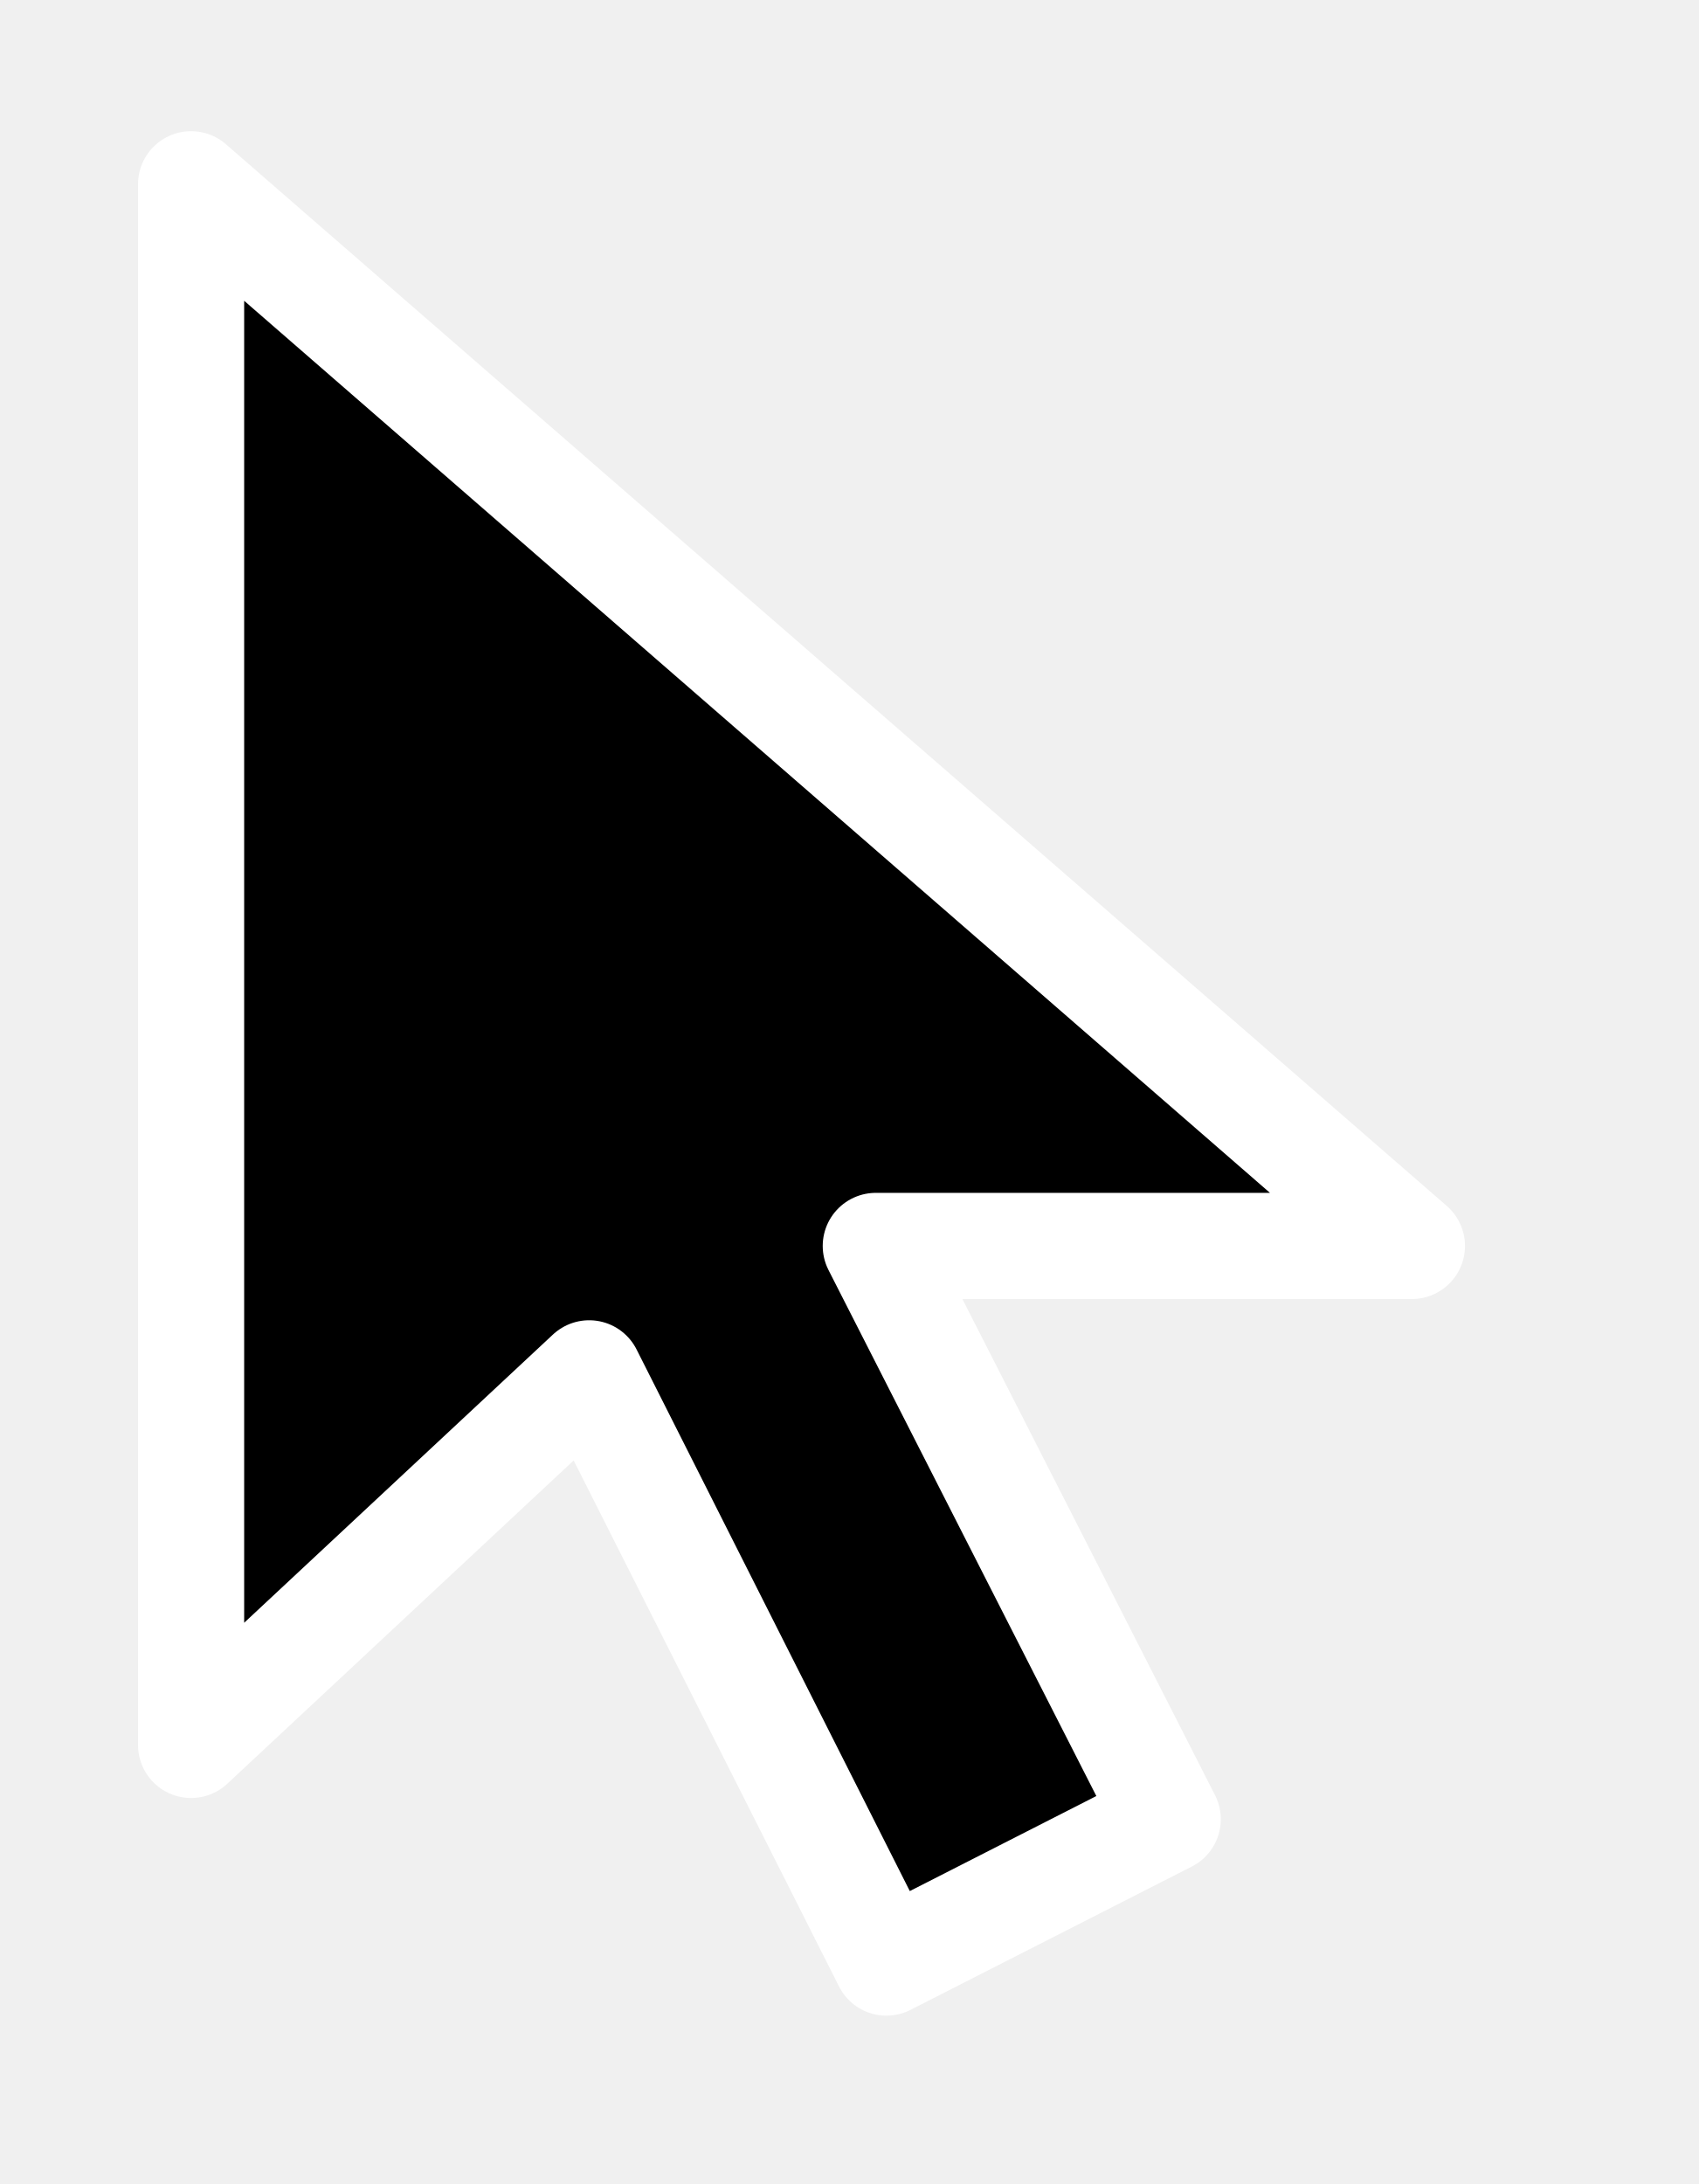
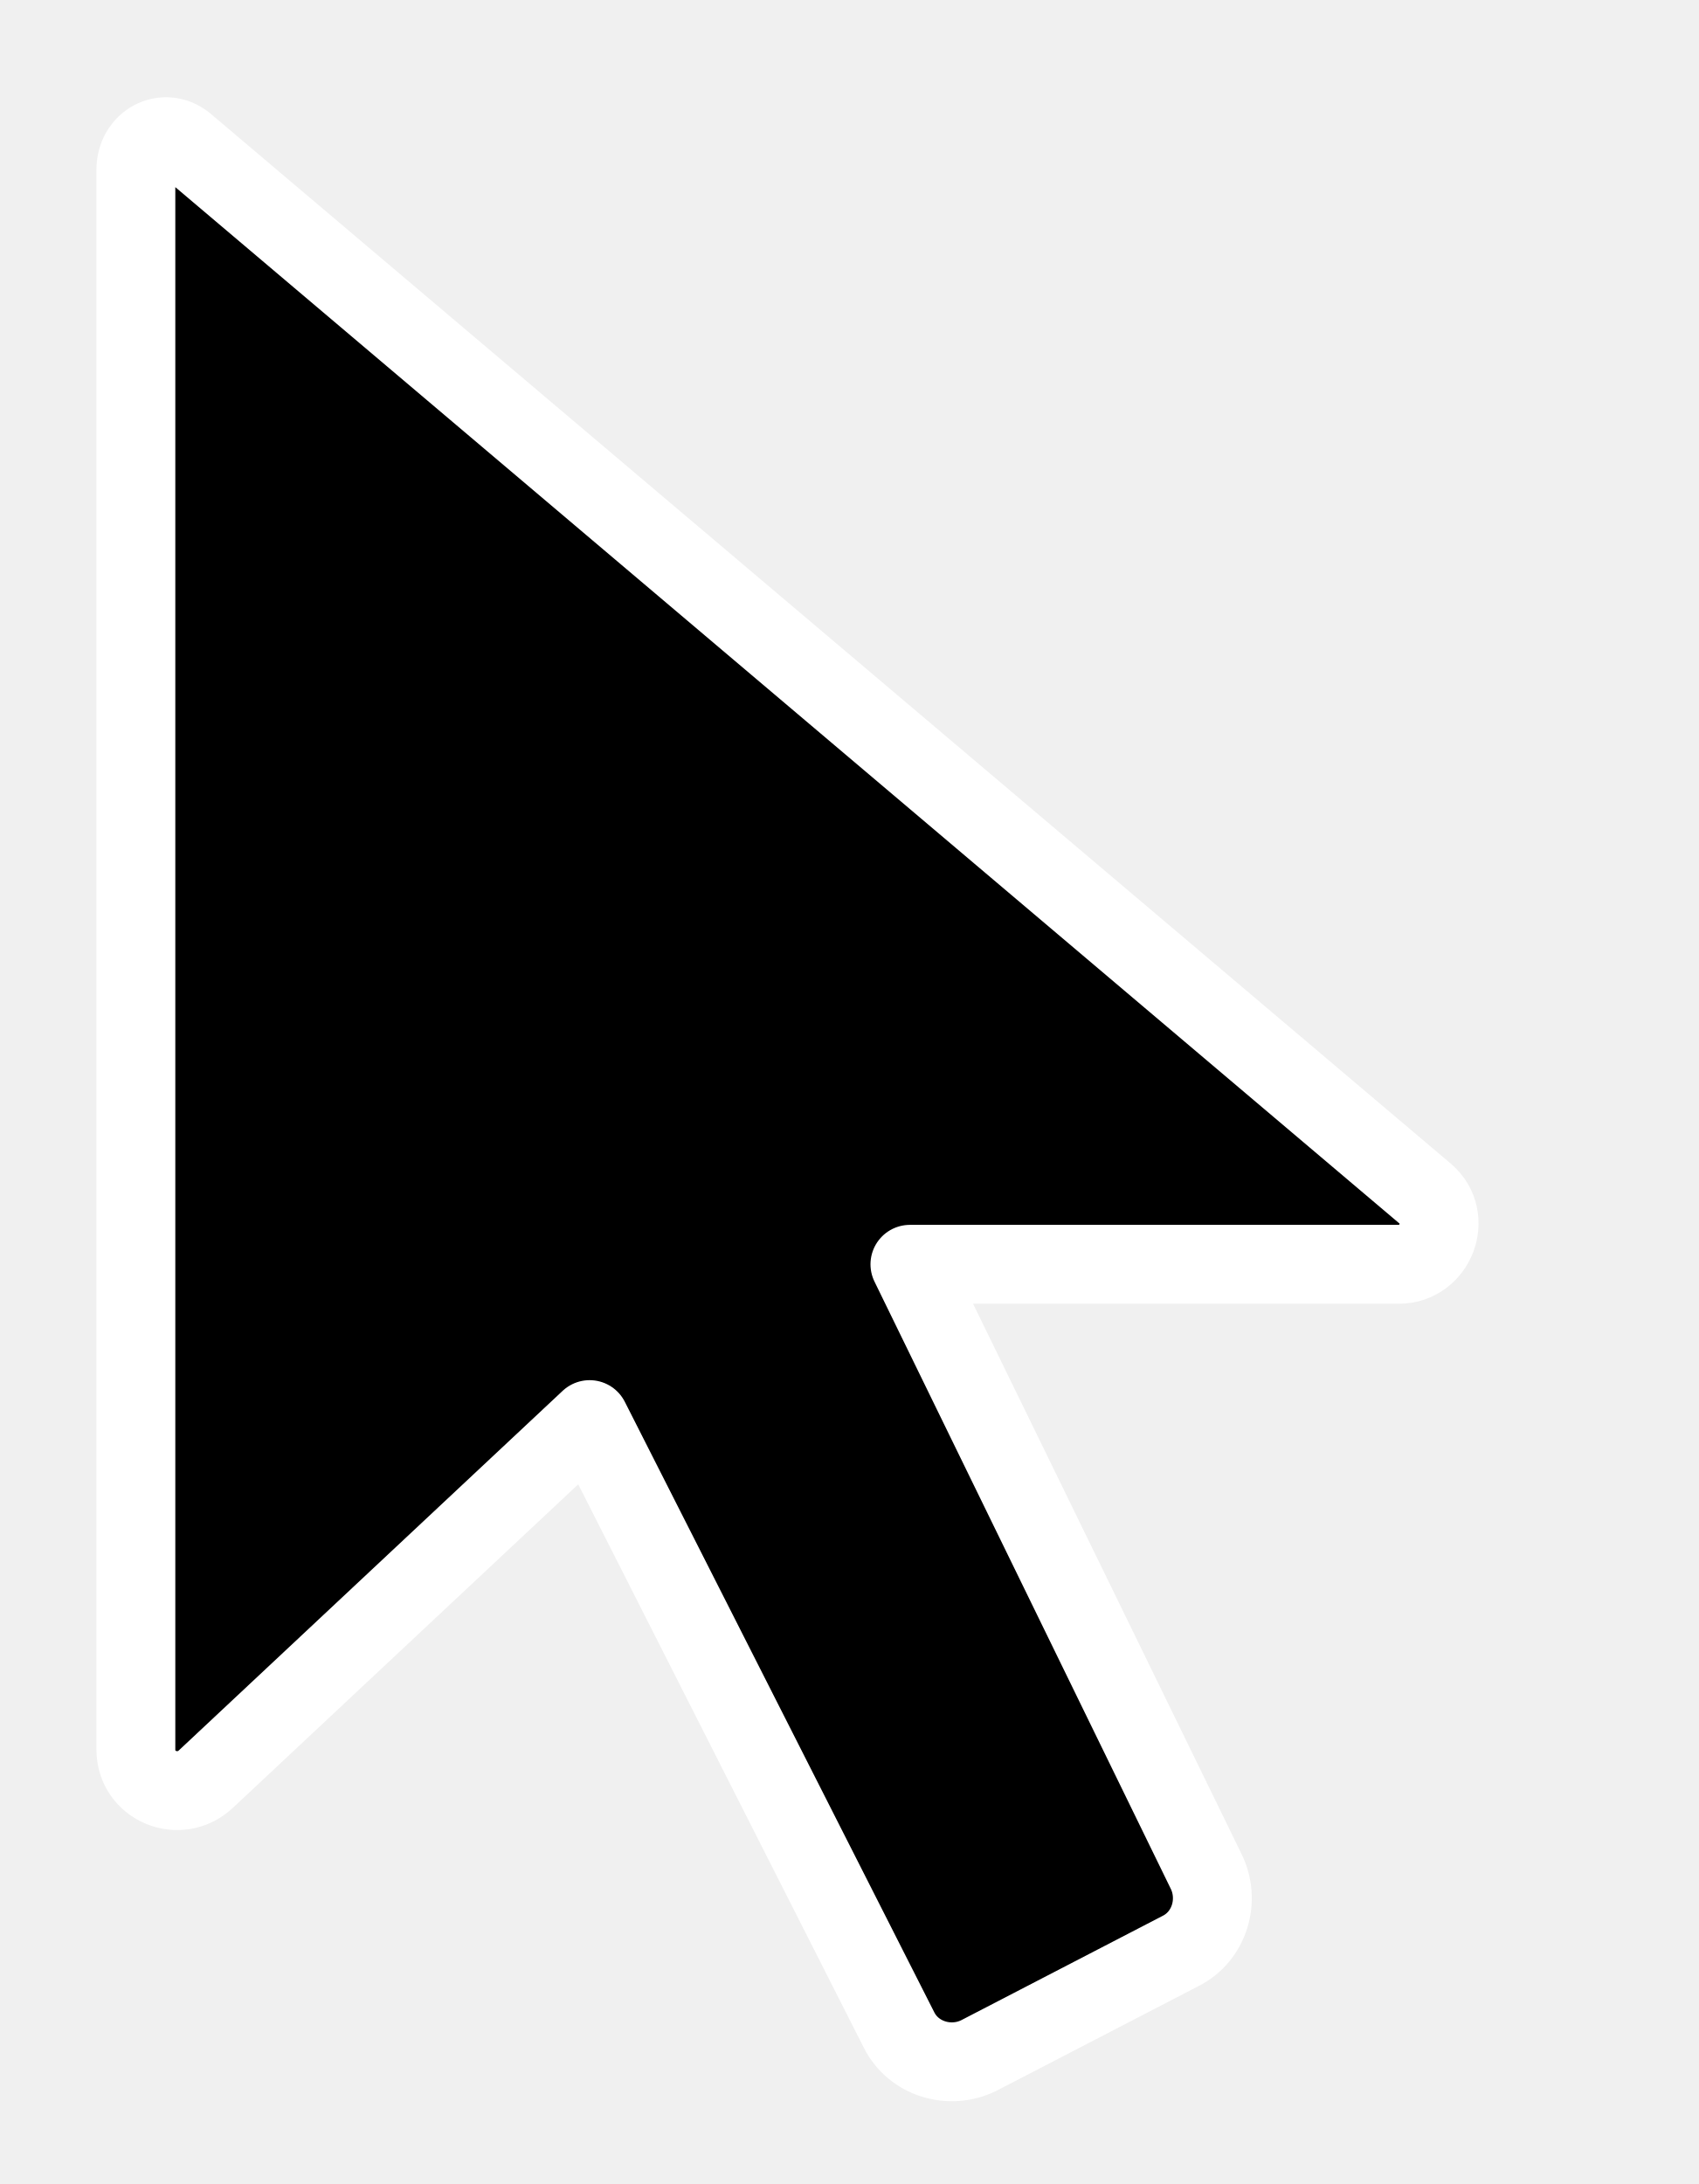
- <svg xmlns="http://www.w3.org/2000/svg" width="14" height="18" viewBox="0 0 16 20">
-   <path d="M1.8 1.45v14.7l3.75-3.5 2.8 5.55 2.65-1.35-2.75-5.4h5.05L1.8 1.45Z" fill="#000" stroke="#fff" stroke-width="1" stroke-linejoin="round" />
+ <svg xmlns="http://www.w3.org/2000/svg" width="14" height="18" viewBox="0 0 14 18">
+   <path d="M1.52 1.18C1.35 1.05 1.12 1.17 1.12 1.4v13.02c0 .3.36.45.58.24l3.16-2.96 2.55 5.03c.12.24.42.33.66.21l1.66-.86c.24-.12.33-.42.21-.66l-2.44-5h4.03c.3 0 .45-.38.22-.58L1.52 1.18Z" fill="#000" stroke="#fff" stroke-width="0.65" stroke-linecap="round" stroke-linejoin="round" />
</svg>
